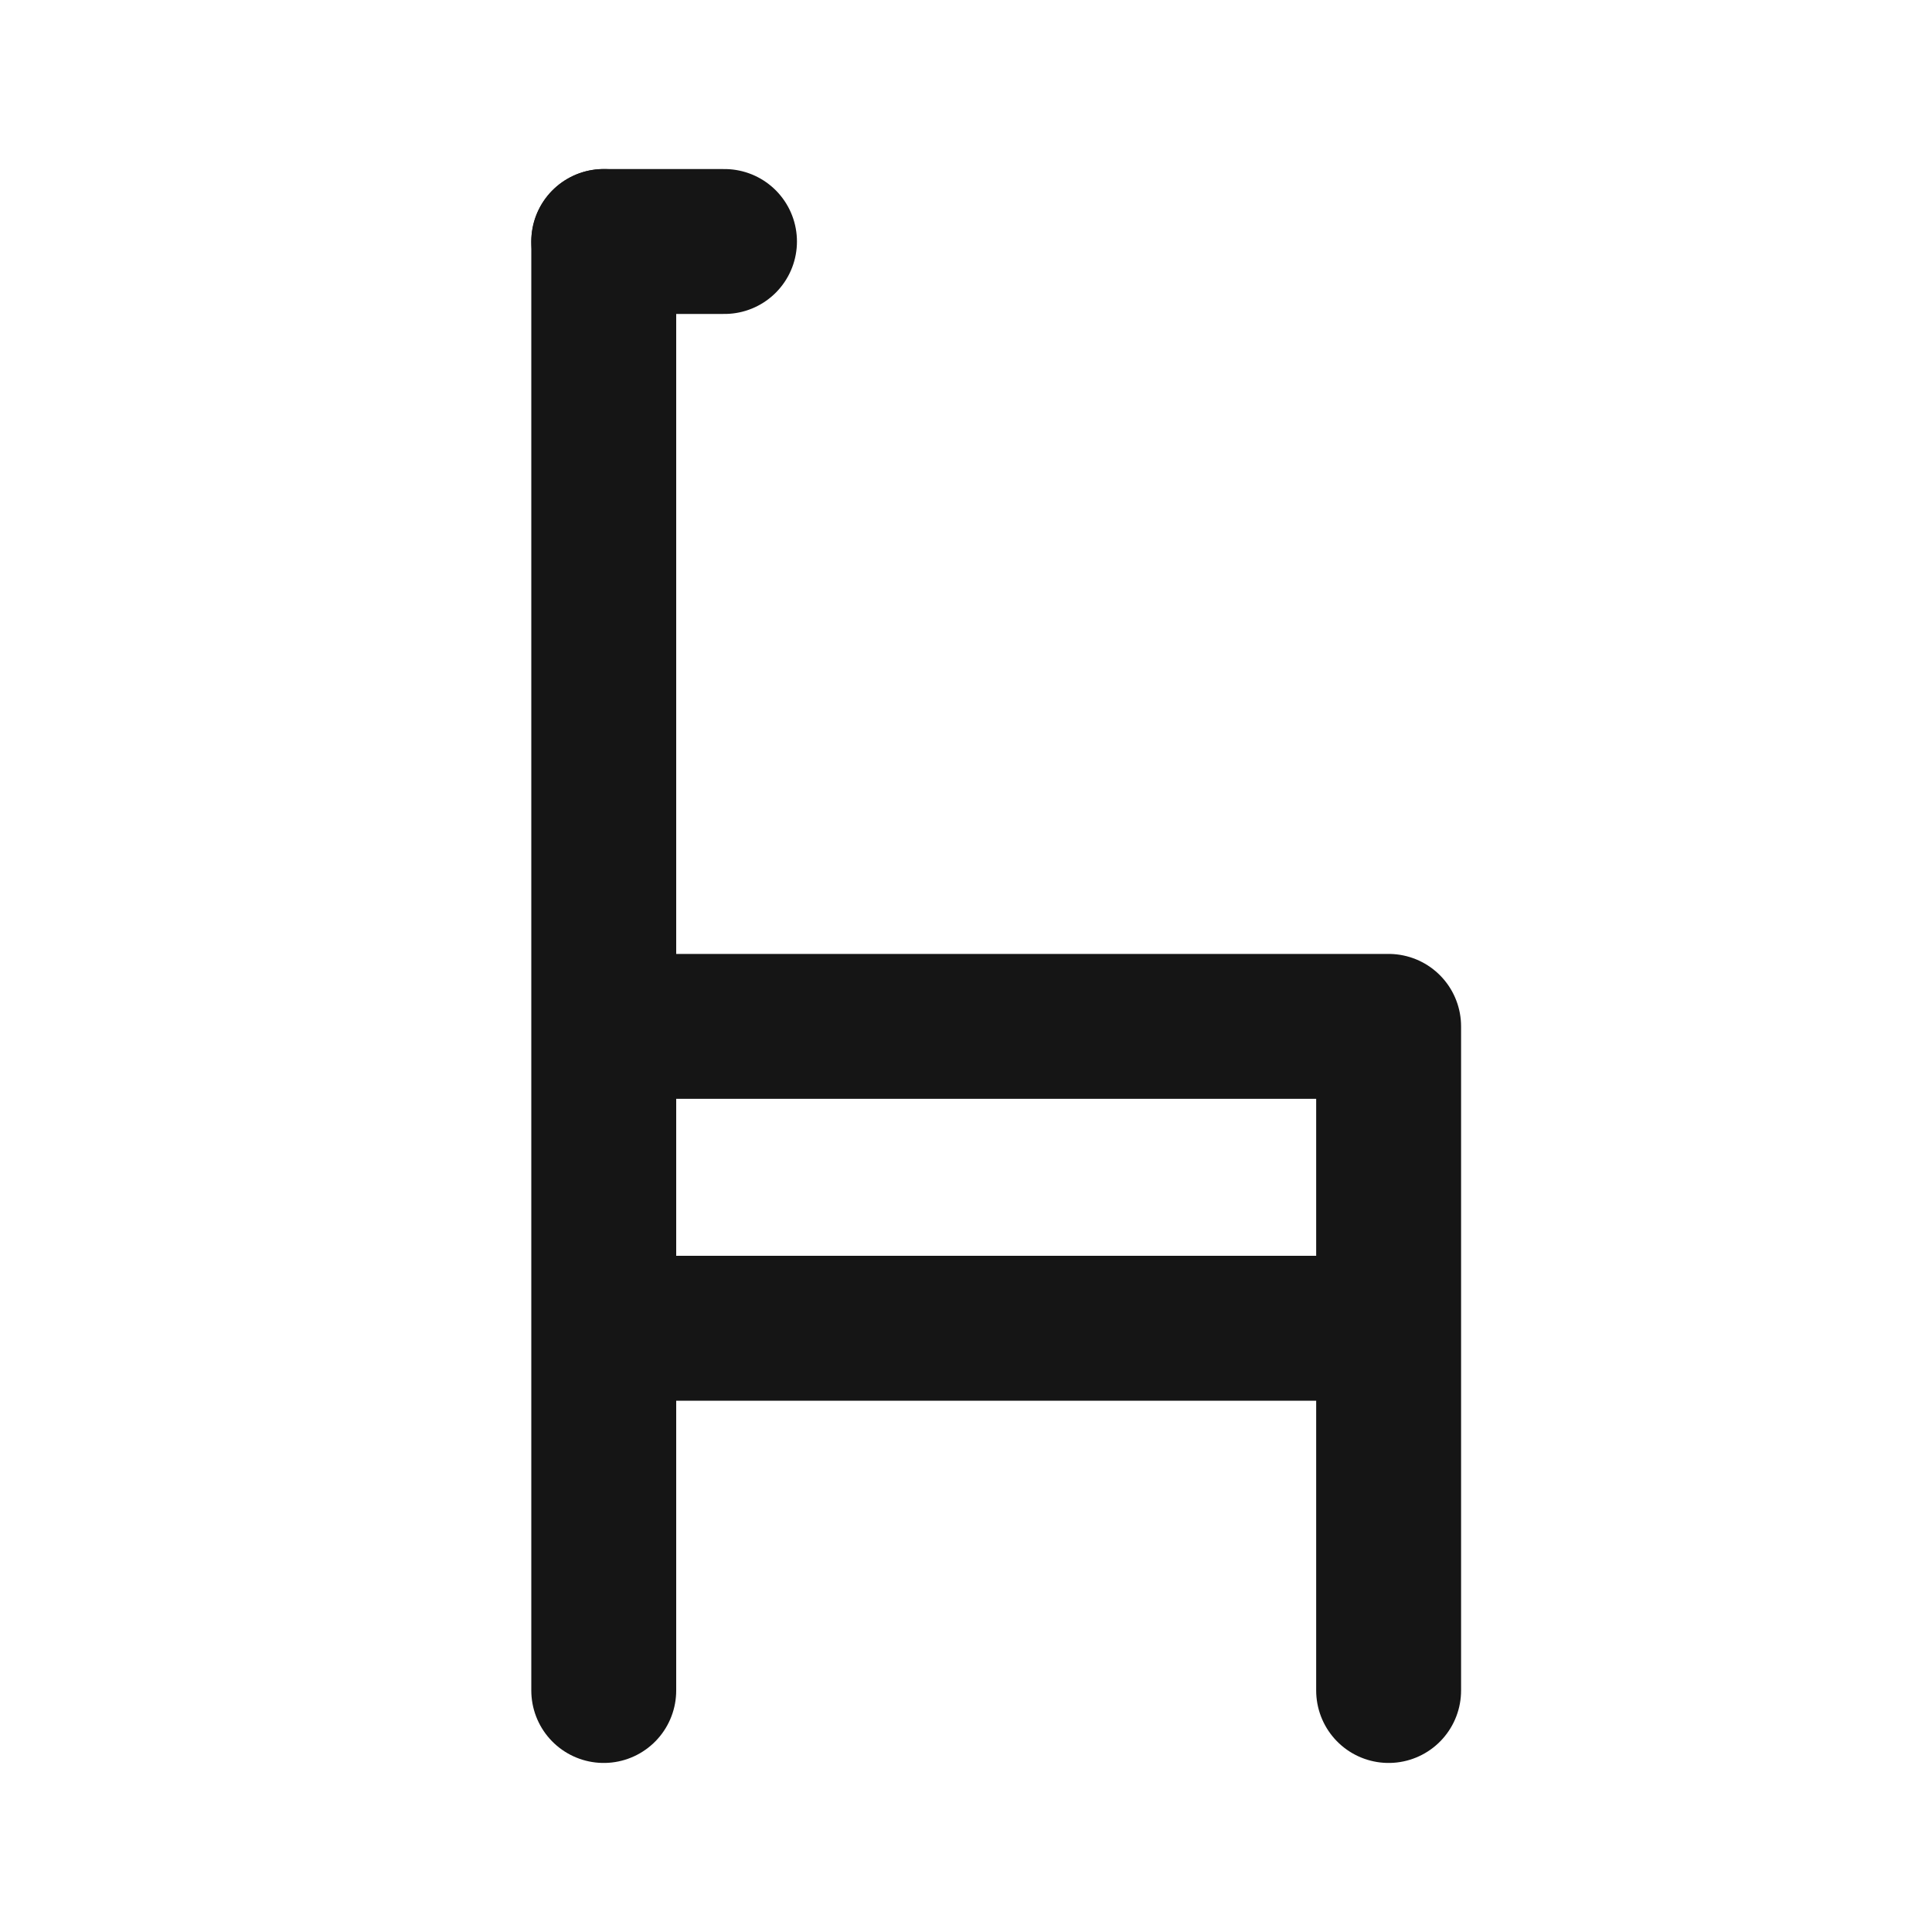
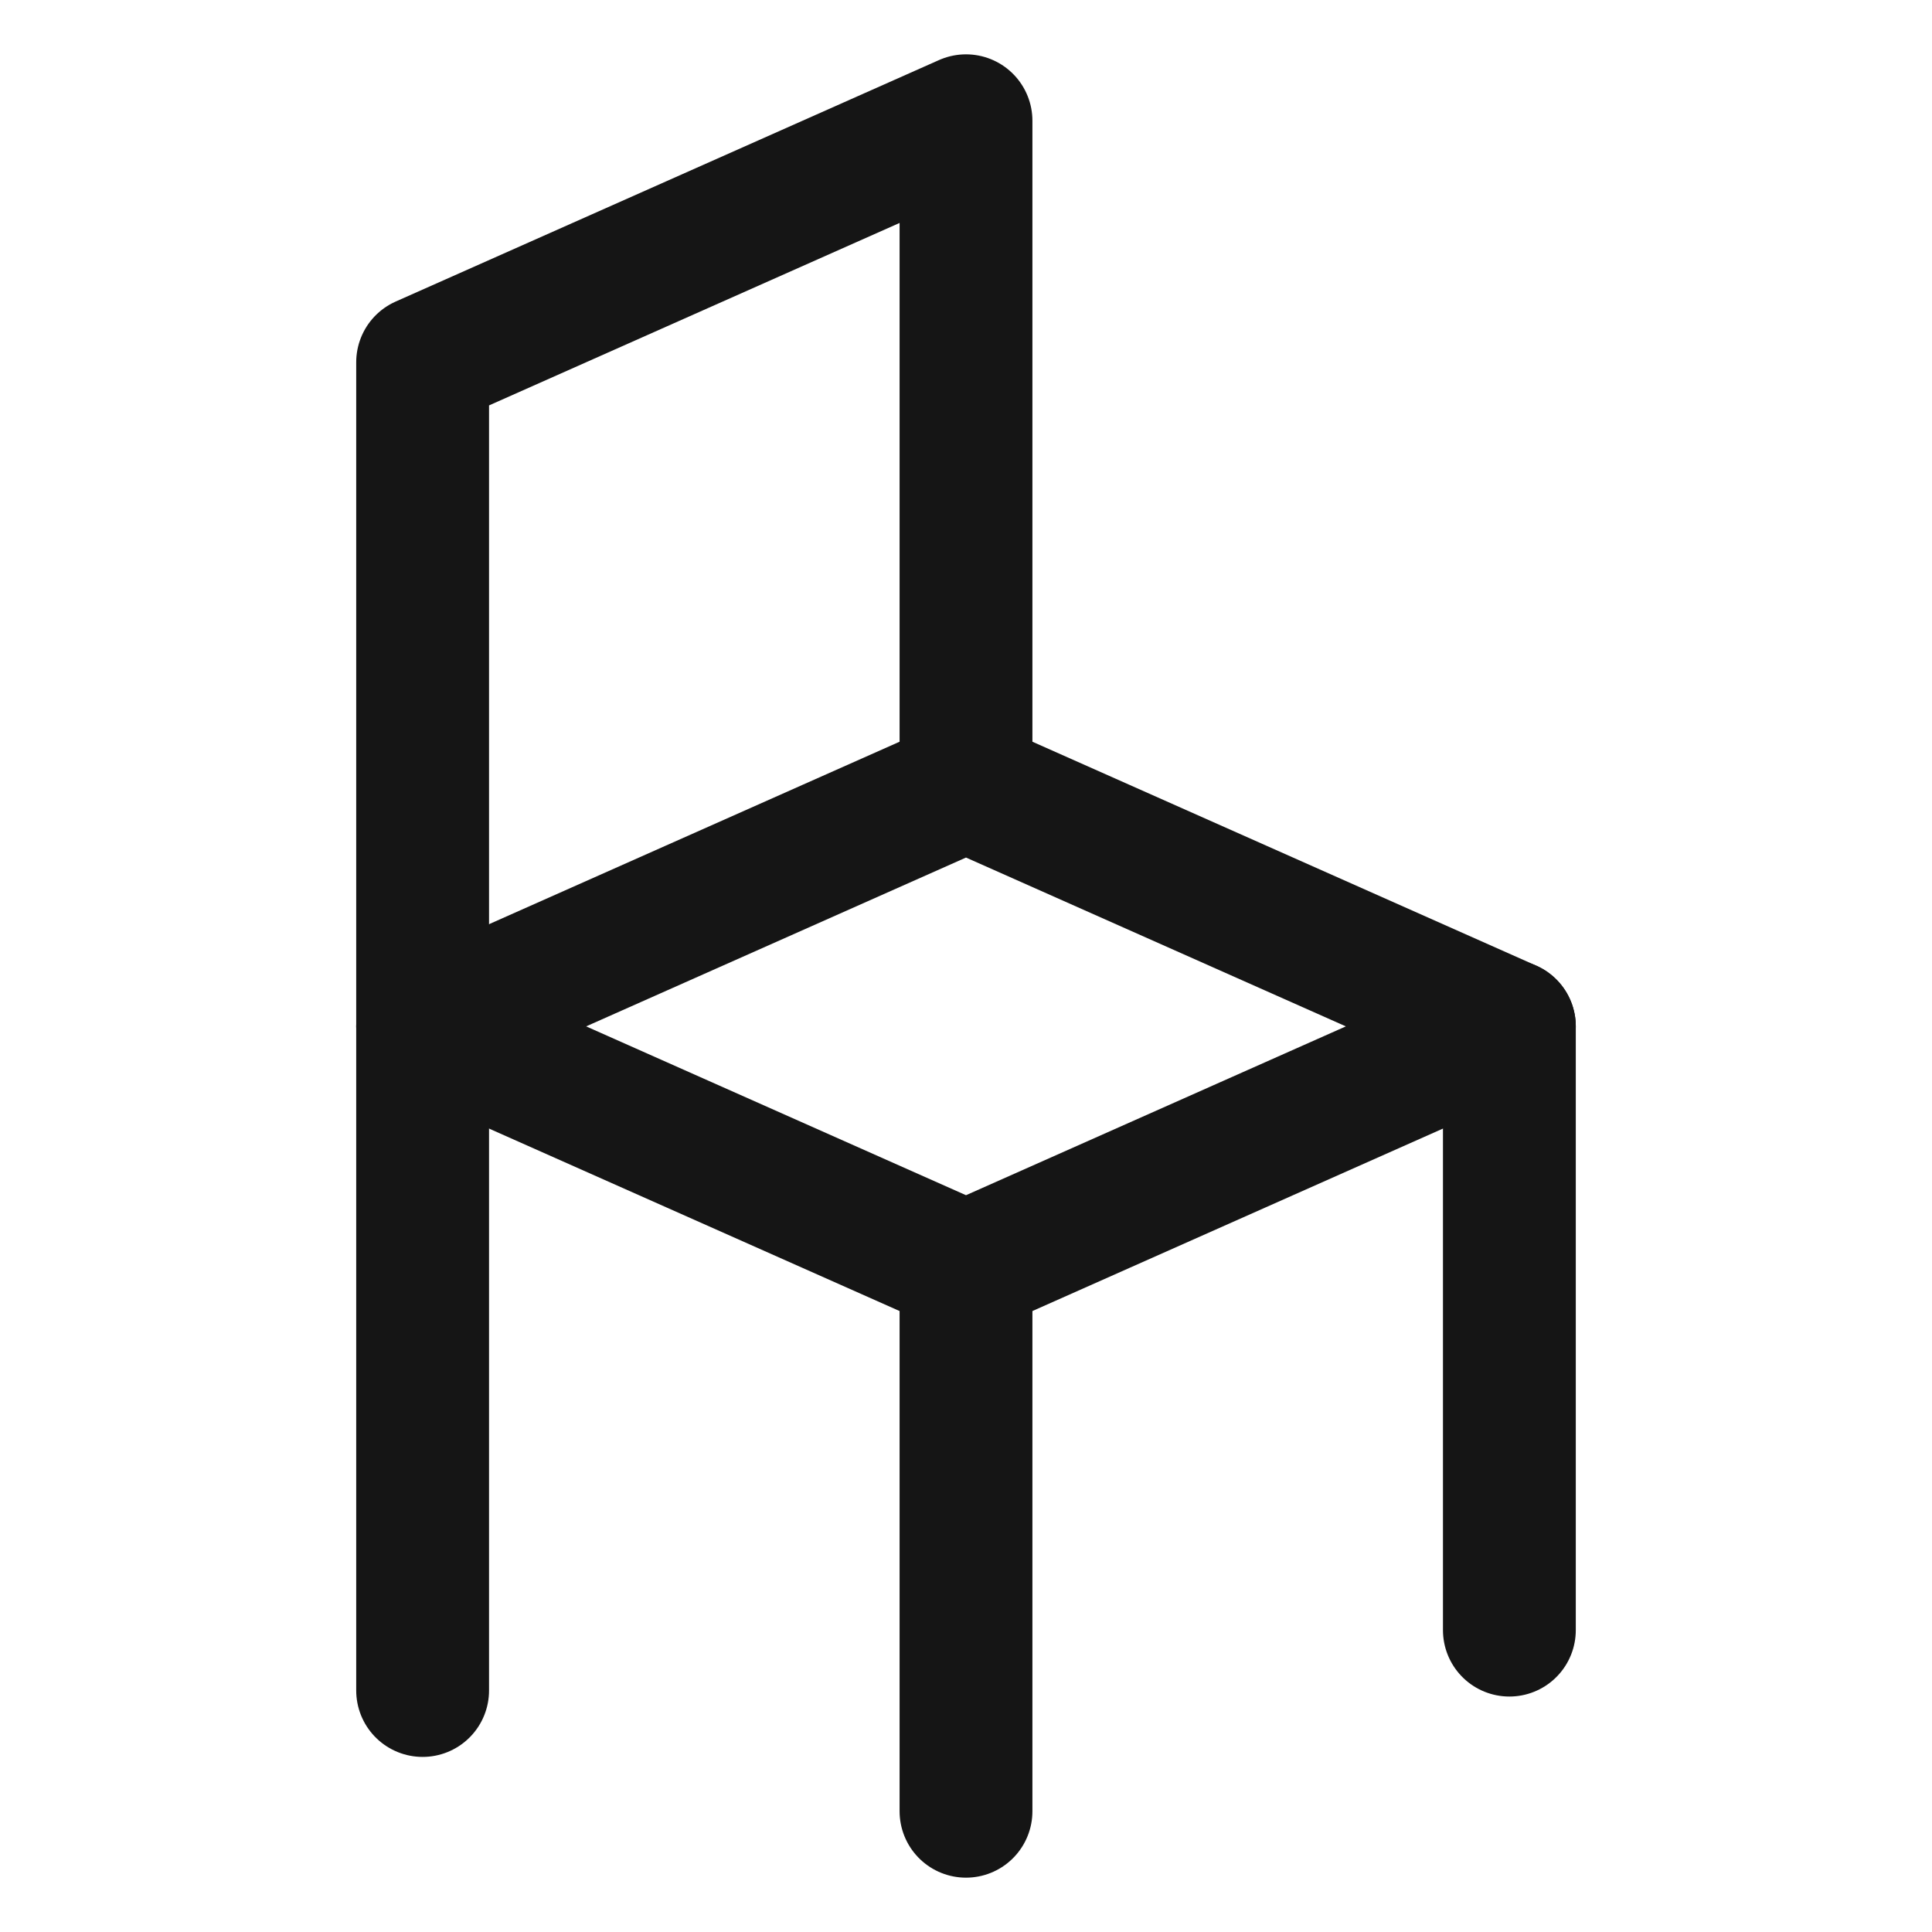
- <svg xmlns="http://www.w3.org/2000/svg" viewBox="0 0 32 32" fill="none" stroke="#151515" stroke-width="2.4" stroke-linecap="round" stroke-linejoin="round">
-   <path d="M10 4v13h13M10 17v11M23 17v11M10 22h13" />
-   <path d="M10 4h2" />
+ <svg xmlns="http://www.w3.org/2000/svg" viewBox="0 0 32 32" fill="none" stroke="#151515" stroke-width="2.2" stroke-linecap="round" stroke-linejoin="round">
+   <path d="M7 17l9-4 9 4-9 4z" />
+   <path d="M7 17V6l9-4v11" />
+   <path d="M7 17v11M16 21v9M25 17v10" />
</svg>
